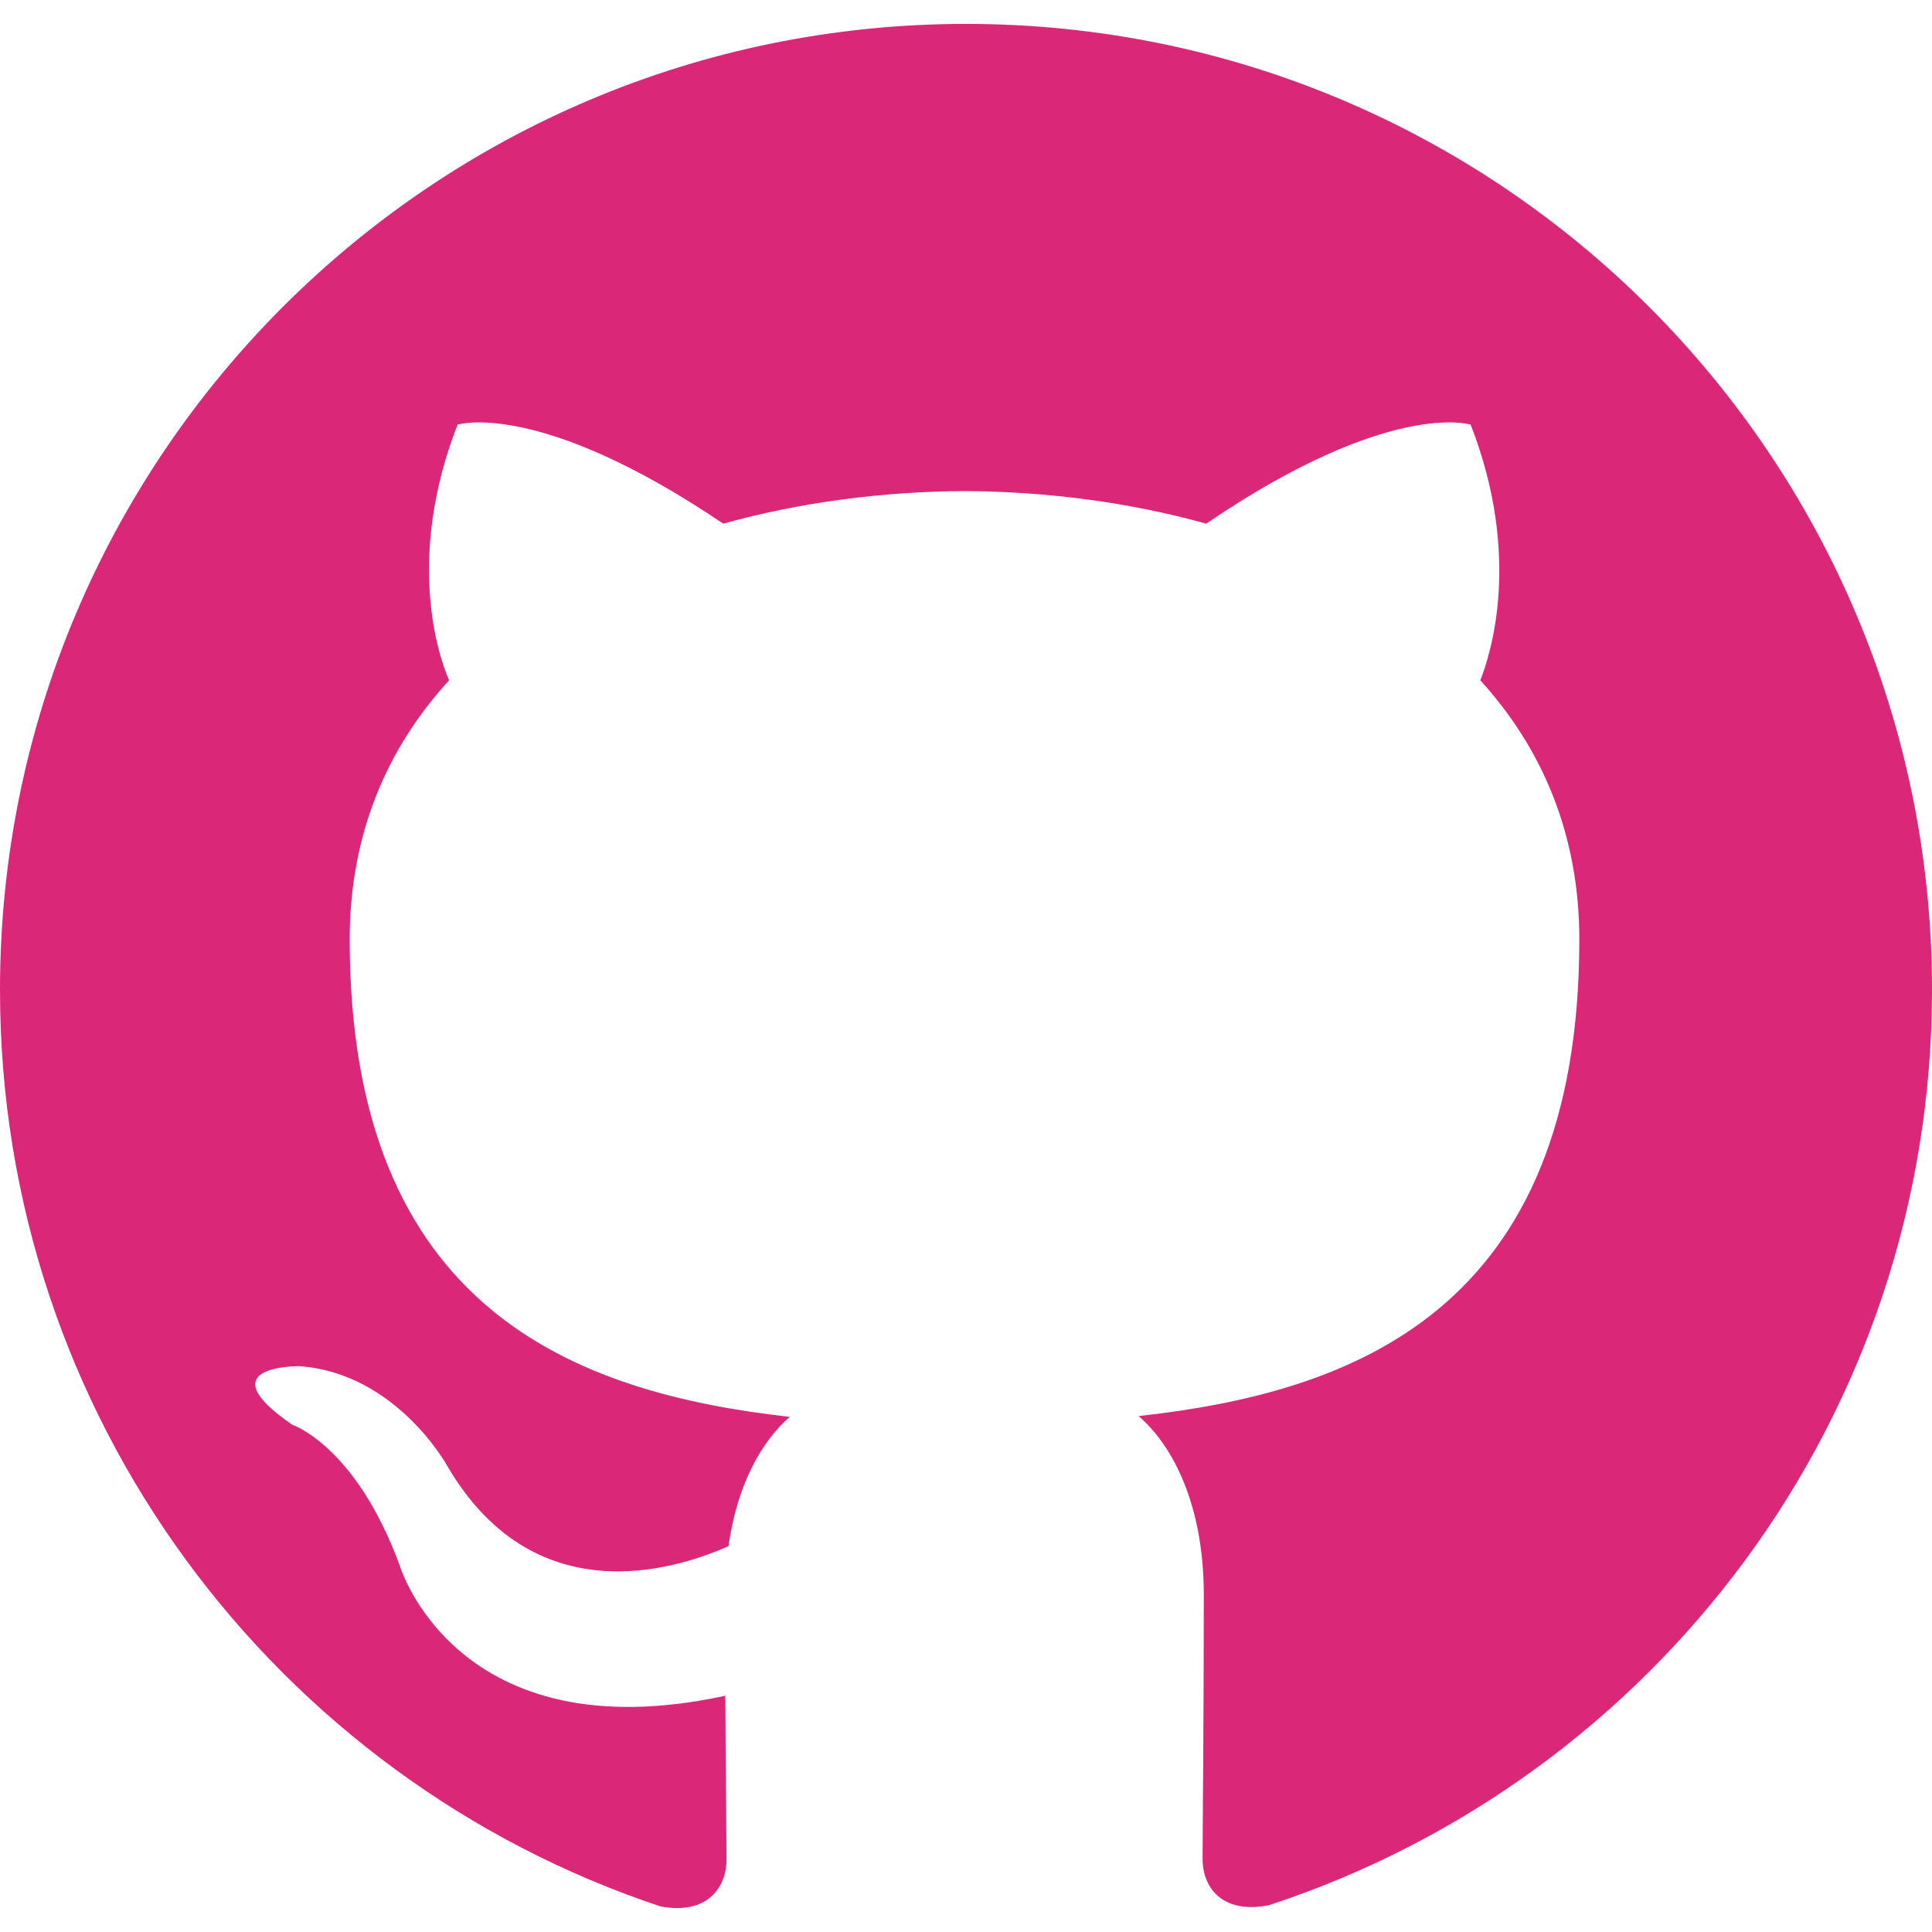
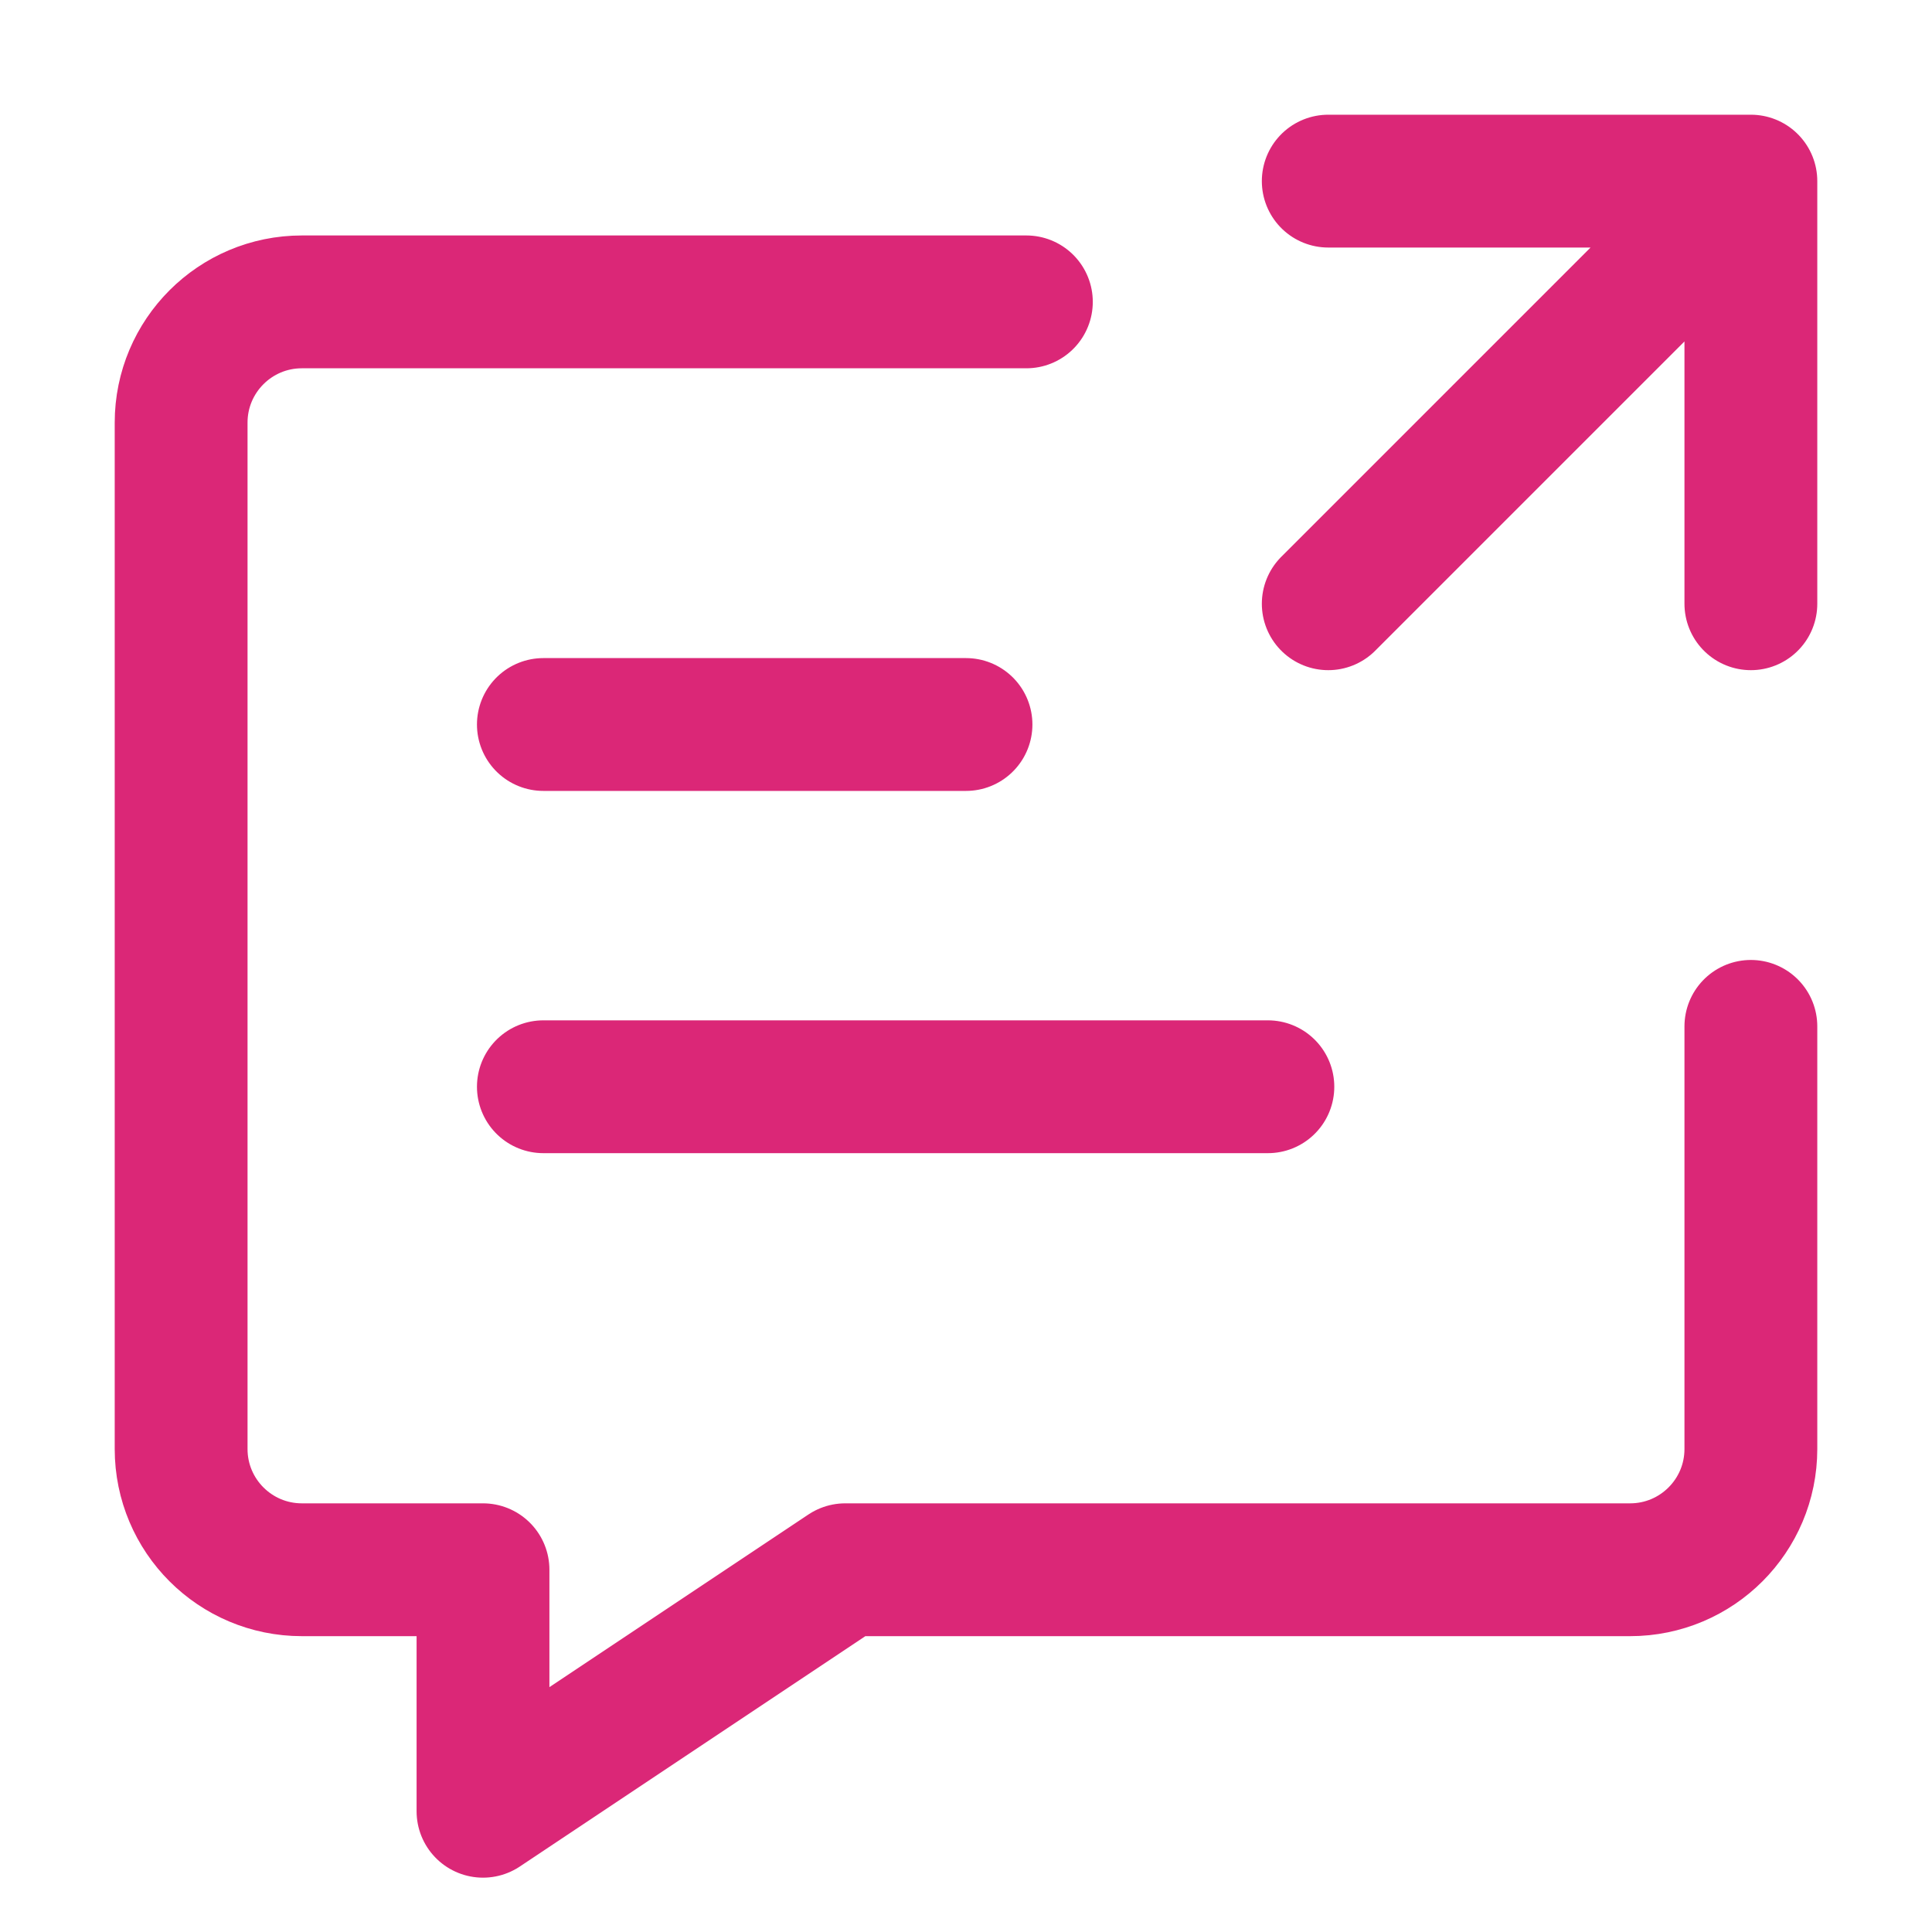
- <svg xmlns="http://www.w3.org/2000/svg" width="200" height="200" viewBox="0 0 24 24" role="img" aria-labelledby="title">
-   <path fill="#db2777" d="M12 .297c-6.63 0-12 5.373-12 12 0 5.303 3.438 9.8 8.205 11.385.6.113.82-.258.82-.577 0-.285-.01-1.04-.015-2.04-3.338.724-4.042-1.61-4.042-1.61C4.422 17.96 3.633 17.7 3.633 17.7c-1.087-.744.084-.729.084-.729 1.205.084 1.838 1.237 1.838 1.237 1.07 1.835 2.809 1.305 3.495.998.108-.776.417-1.305.76-1.605-2.665-.3-5.466-1.332-5.466-5.93 0-1.31.465-2.38 1.235-3.22-.135-.303-.54-1.523.105-3.176 0 0 1.005-.322 3.3 1.23.96-.267 1.98-.399 3-.405 1.02.006 2.04.138 3 .405 2.28-1.552 3.285-1.23 3.285-1.23.645 1.653.24 2.873.12 3.176.765.84 1.23 1.91 1.23 3.22 0 4.61-2.805 5.625-5.475 5.92.42.36.81 1.096.81 2.22 0 1.606-.015 2.896-.015 3.286 0 .315.21.69.825.57C20.565 22.092 24 17.592 24 12.297c0-6.627-5.373-12-12-12" />
+ <svg xmlns="http://www.w3.org/2000/svg" width="200" height="200" viewBox="0 0 32 32" role="img" aria-labelledby="title">
+   <g fill="none" stroke="#db2777" stroke-width="2.2" stroke-linecap="round" stroke-linejoin="round">
+     <path d="M17 5H5a2 2 0 0 0-2 2v17a2 2 0 0 0 2 2h3v4l6-4h13a2 2 0 0 0 2-2v-7M9 12h7M9 18h12M22 10l7-7M22 3h7v7" />
+   </g>
</svg>
